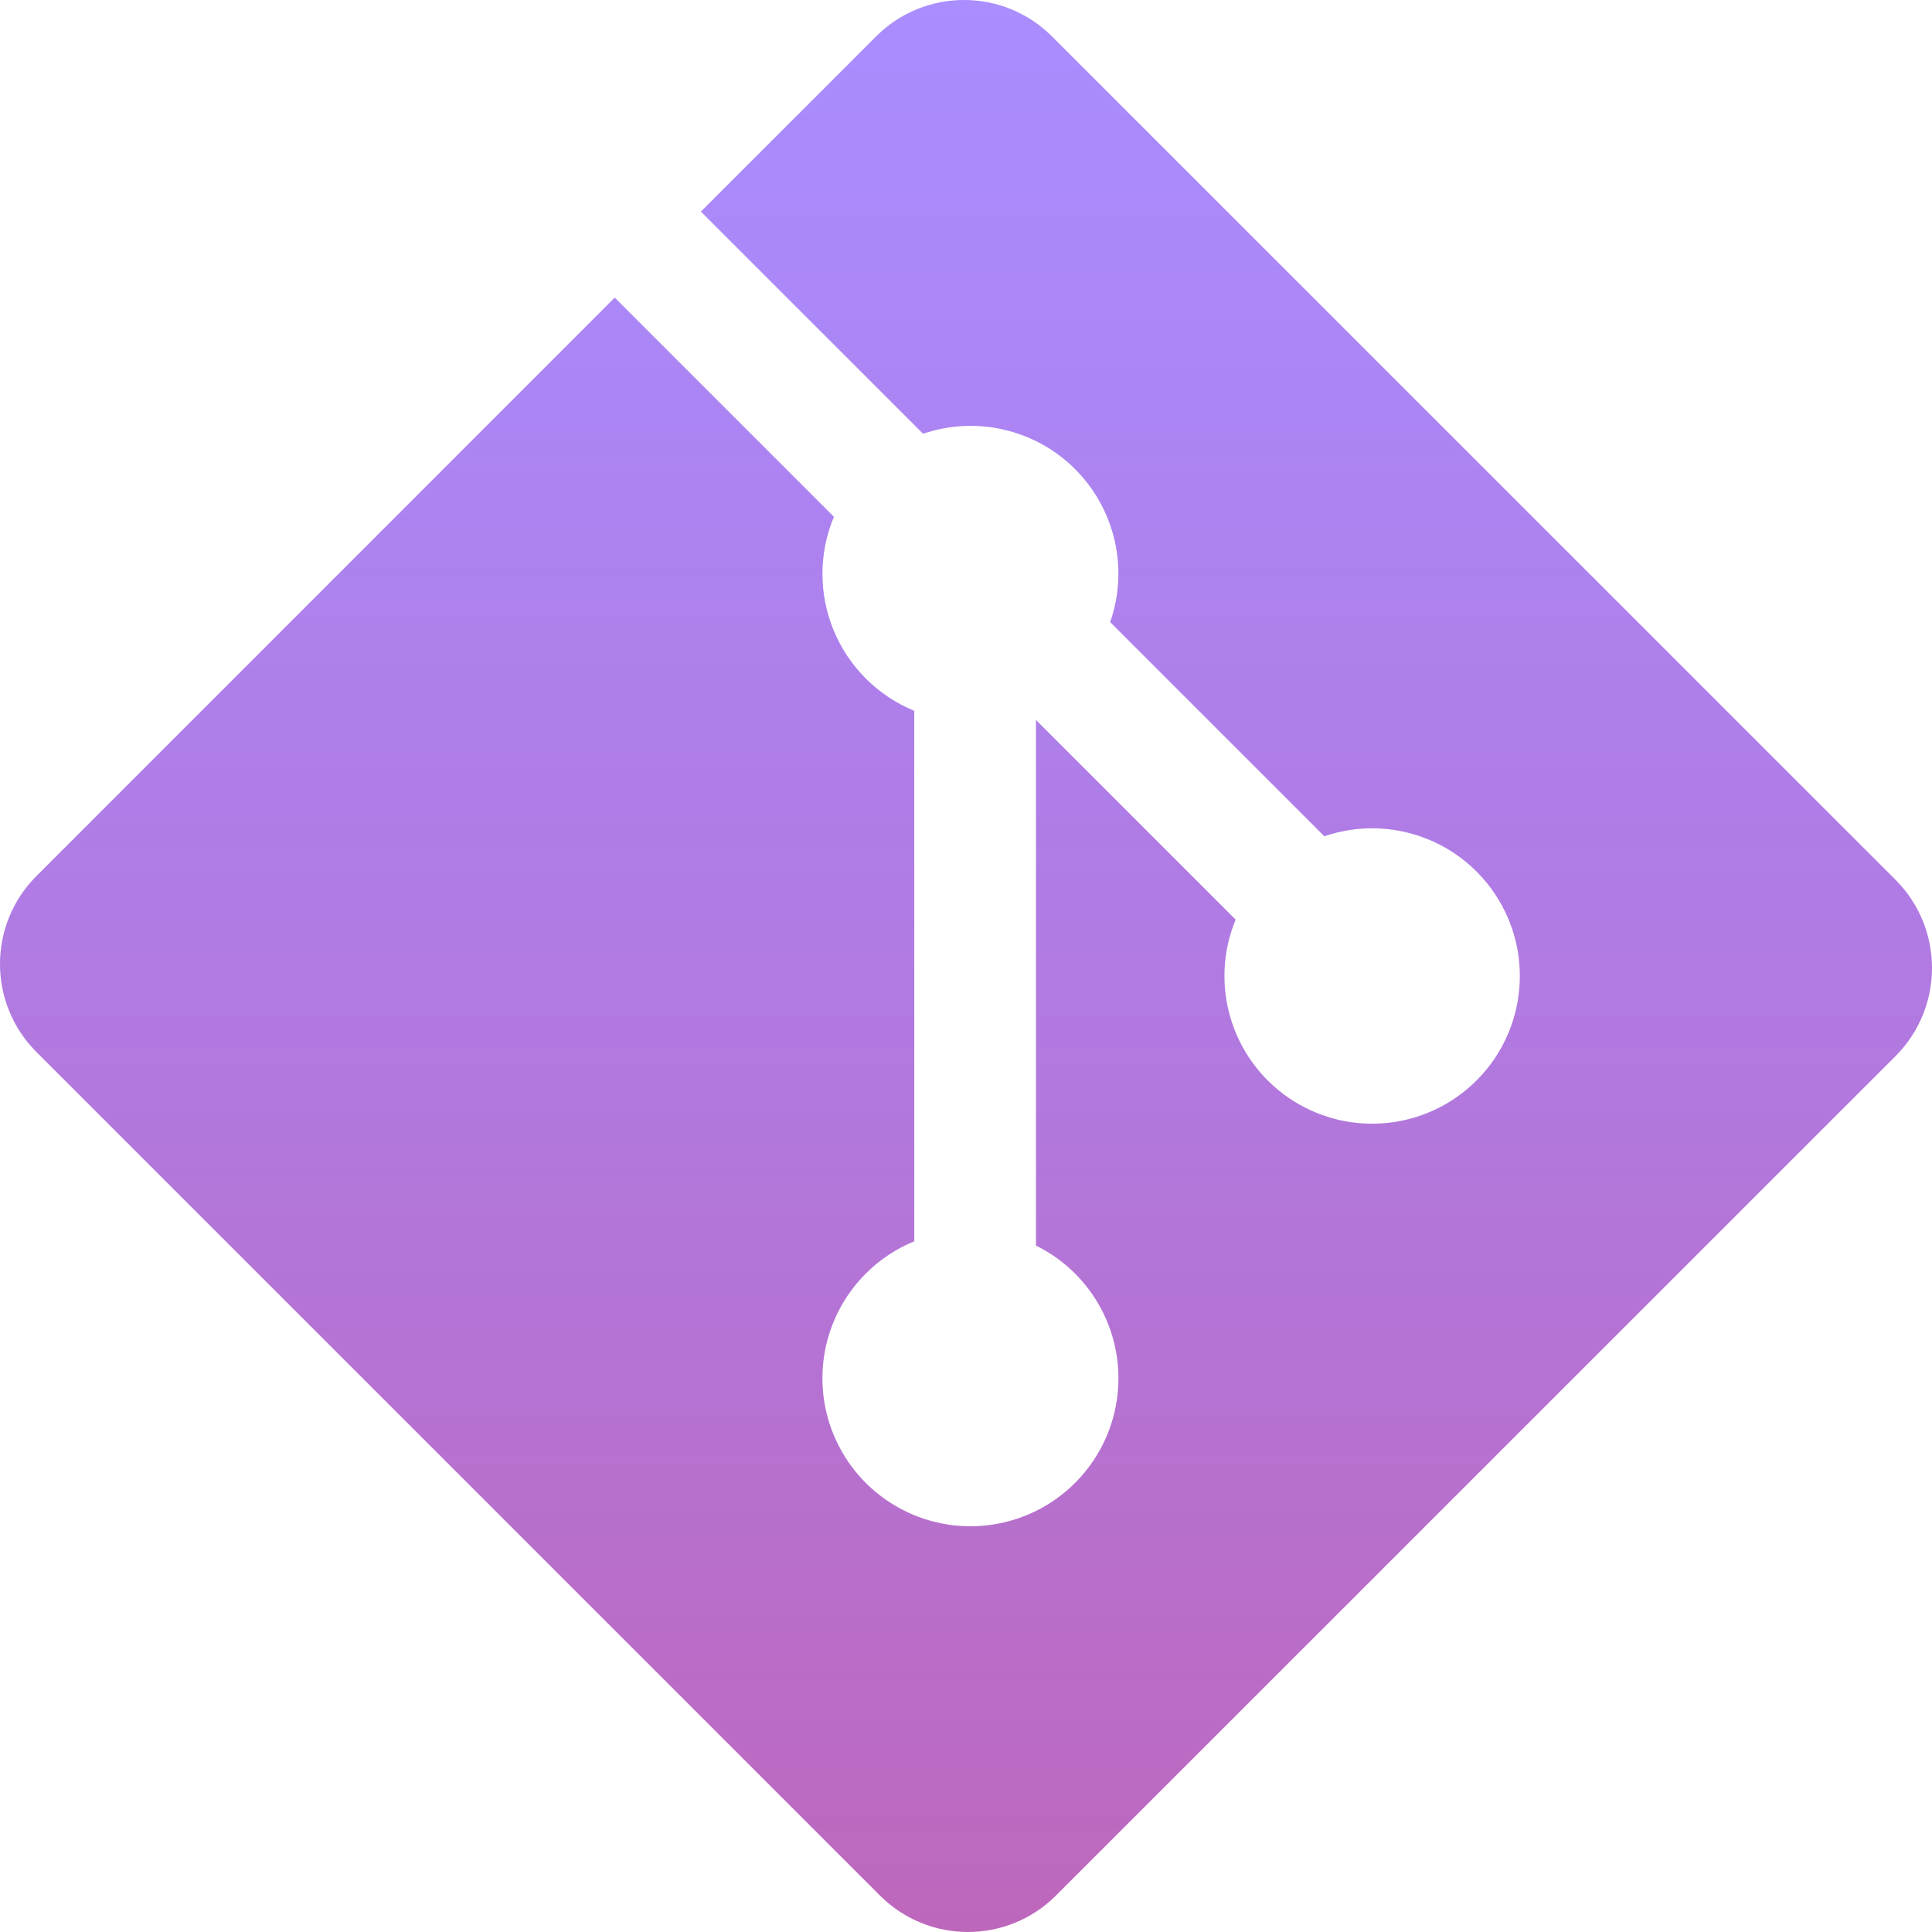
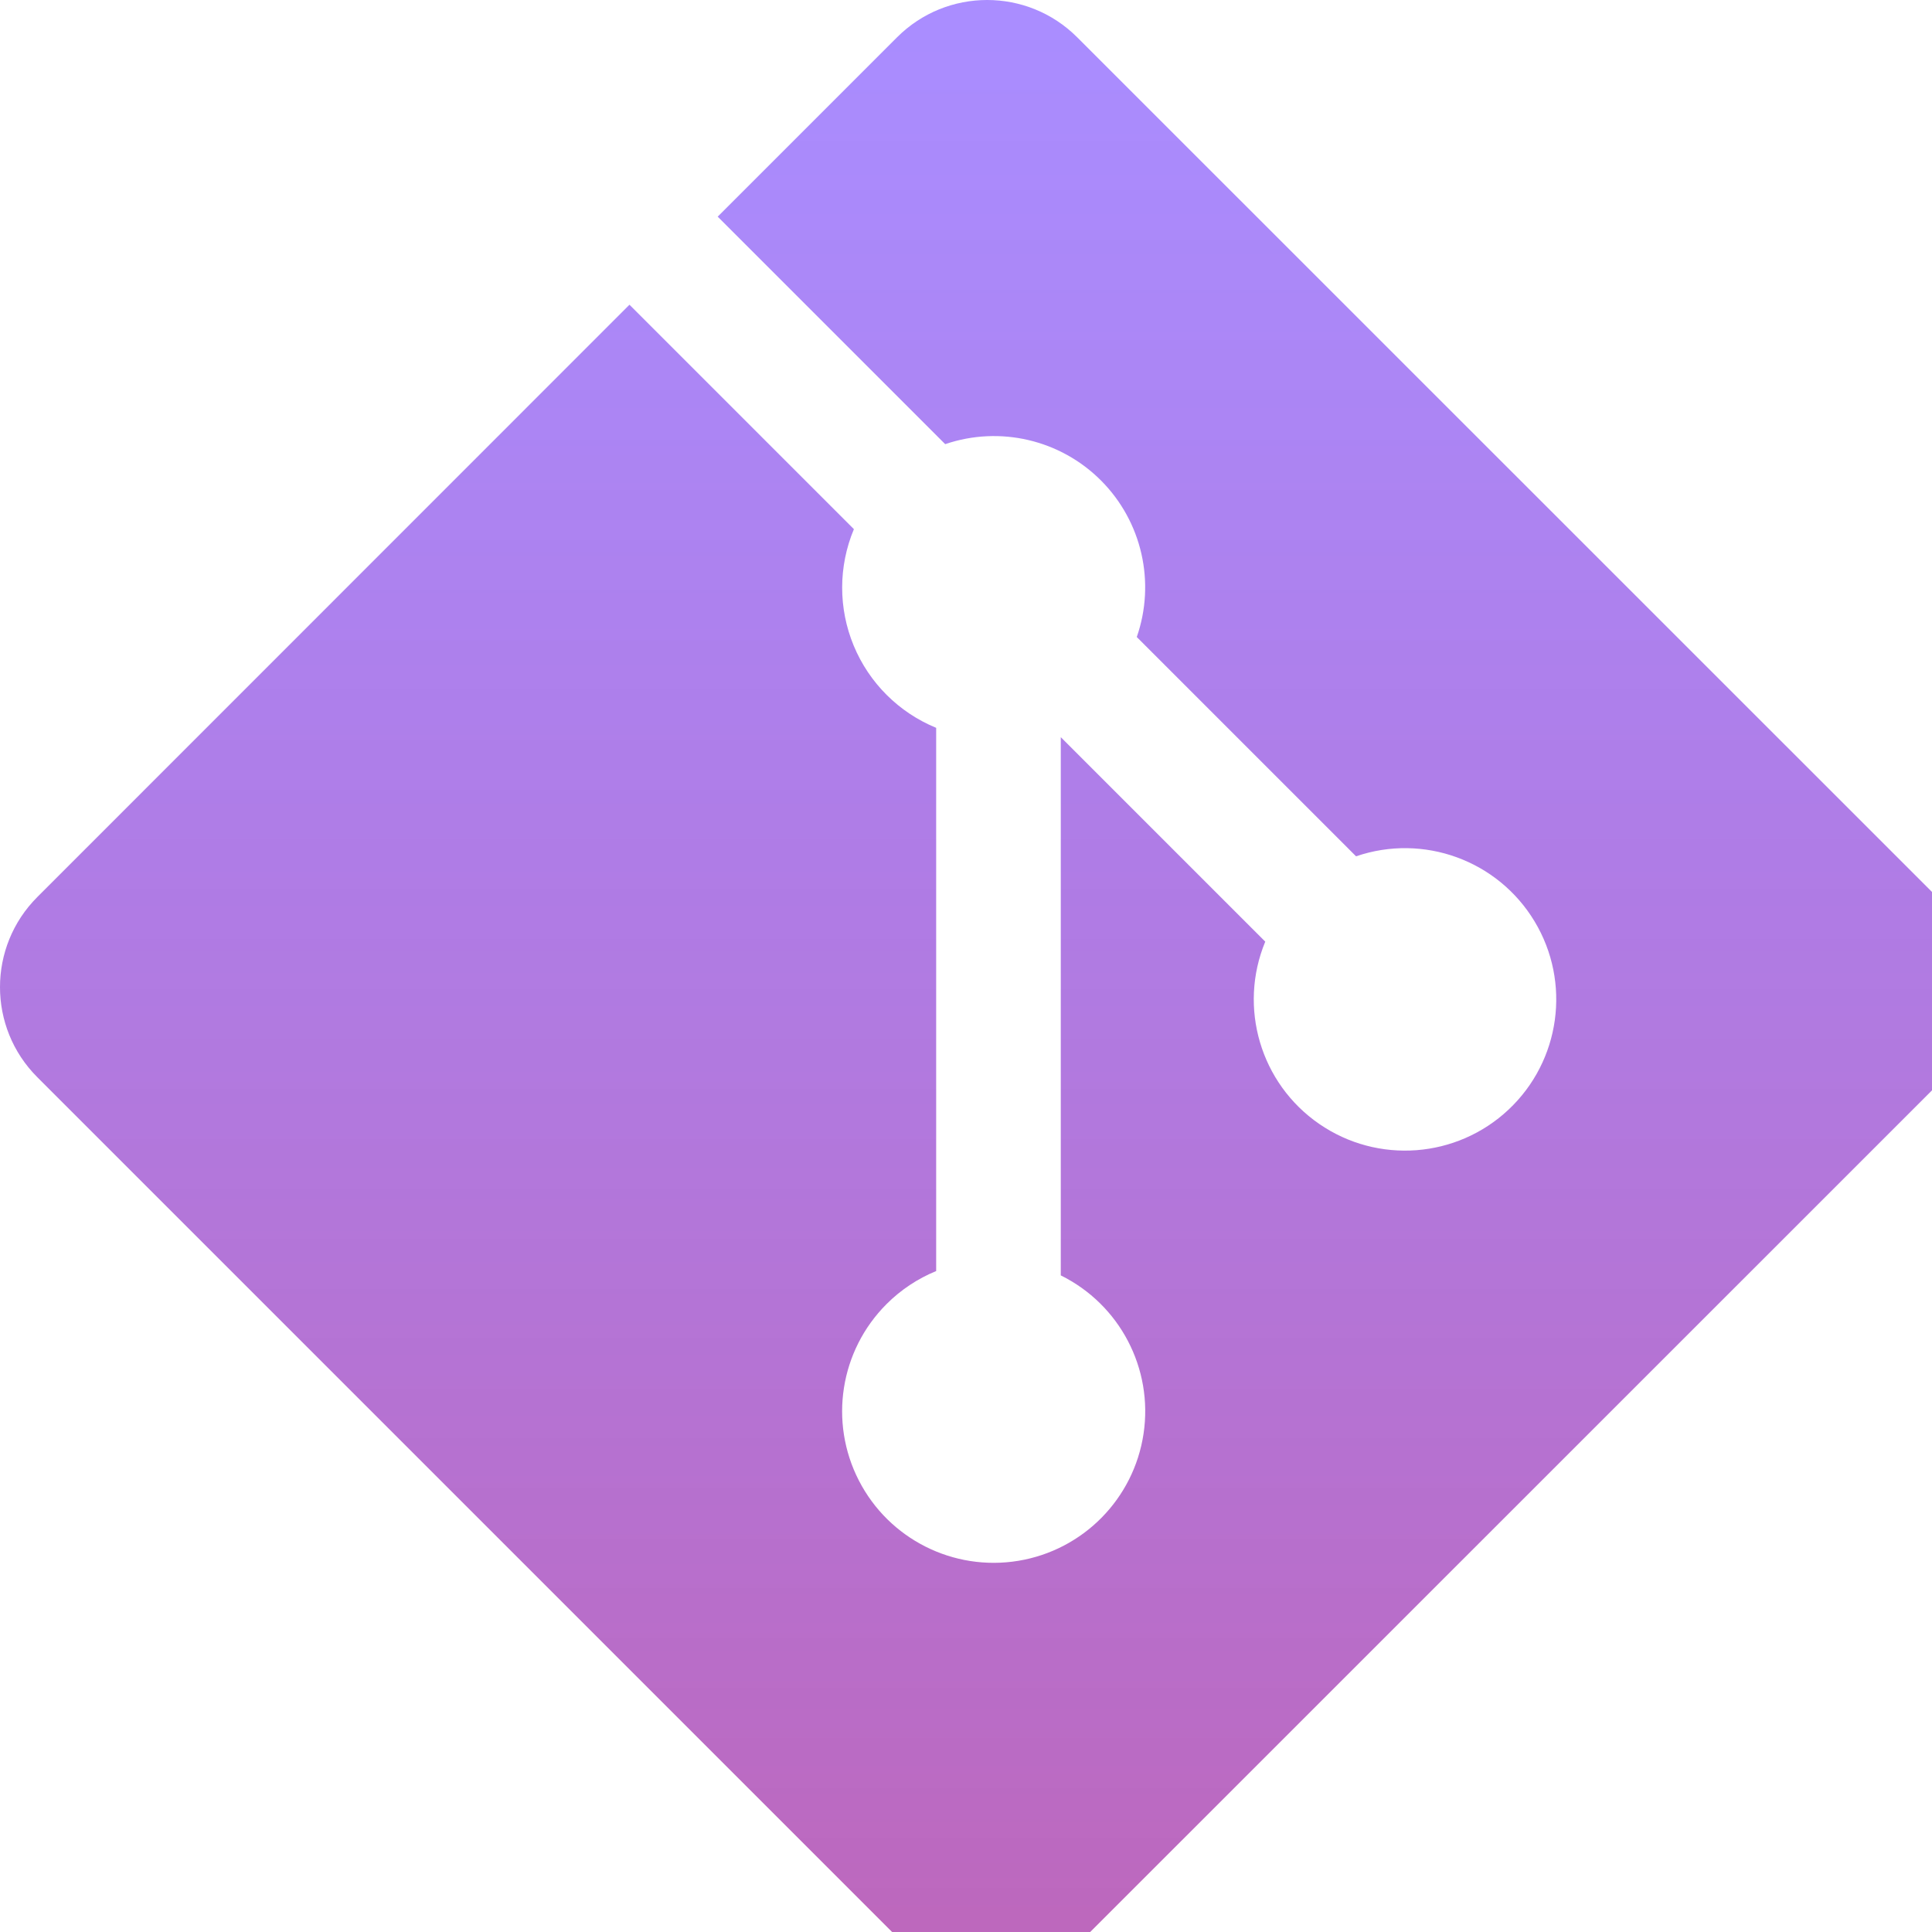
- <svg xmlns="http://www.w3.org/2000/svg" viewBox="0 0 122.875 122.875">
+ <svg xmlns="http://www.w3.org/2000/svg" viewBox="0 0 120 120">
  <defs>
    <linearGradient id="a" x1="0.5" x2="0.5" y2="1" gradientUnits="objectBoundingBox">
      <stop offset="0" stop-color="#4000ff" stop-opacity="0.447" />
      <stop offset="1" stop-color="#92028e" stop-opacity="0.6" />
    </linearGradient>
  </defs>
  <path d="M120.56,55.96,66.91,2.32a7.913,7.913,0,0,0-11.19,0L44.58,13.46,58.71,27.59a9.394,9.394,0,0,1,11.9,11.98L84.23,53.19a9.393,9.393,0,1,1-5.64,5.3l-12.7-12.7V79.22A9.413,9.413,0,1,1,55.07,81a9.384,9.384,0,0,1,3.08-2.05V45.21a9.413,9.413,0,0,1-5.11-12.34L39.1,18.93,2.32,55.72a7.913,7.913,0,0,0,0,11.19l53.65,53.65a7.913,7.913,0,0,0,11.19,0l53.4-53.39a7.937,7.937,0,0,0,0-11.21Zm0,0Z" transform="translate(-0.003 -0.003)" fill="url(#a)" />
</svg>
